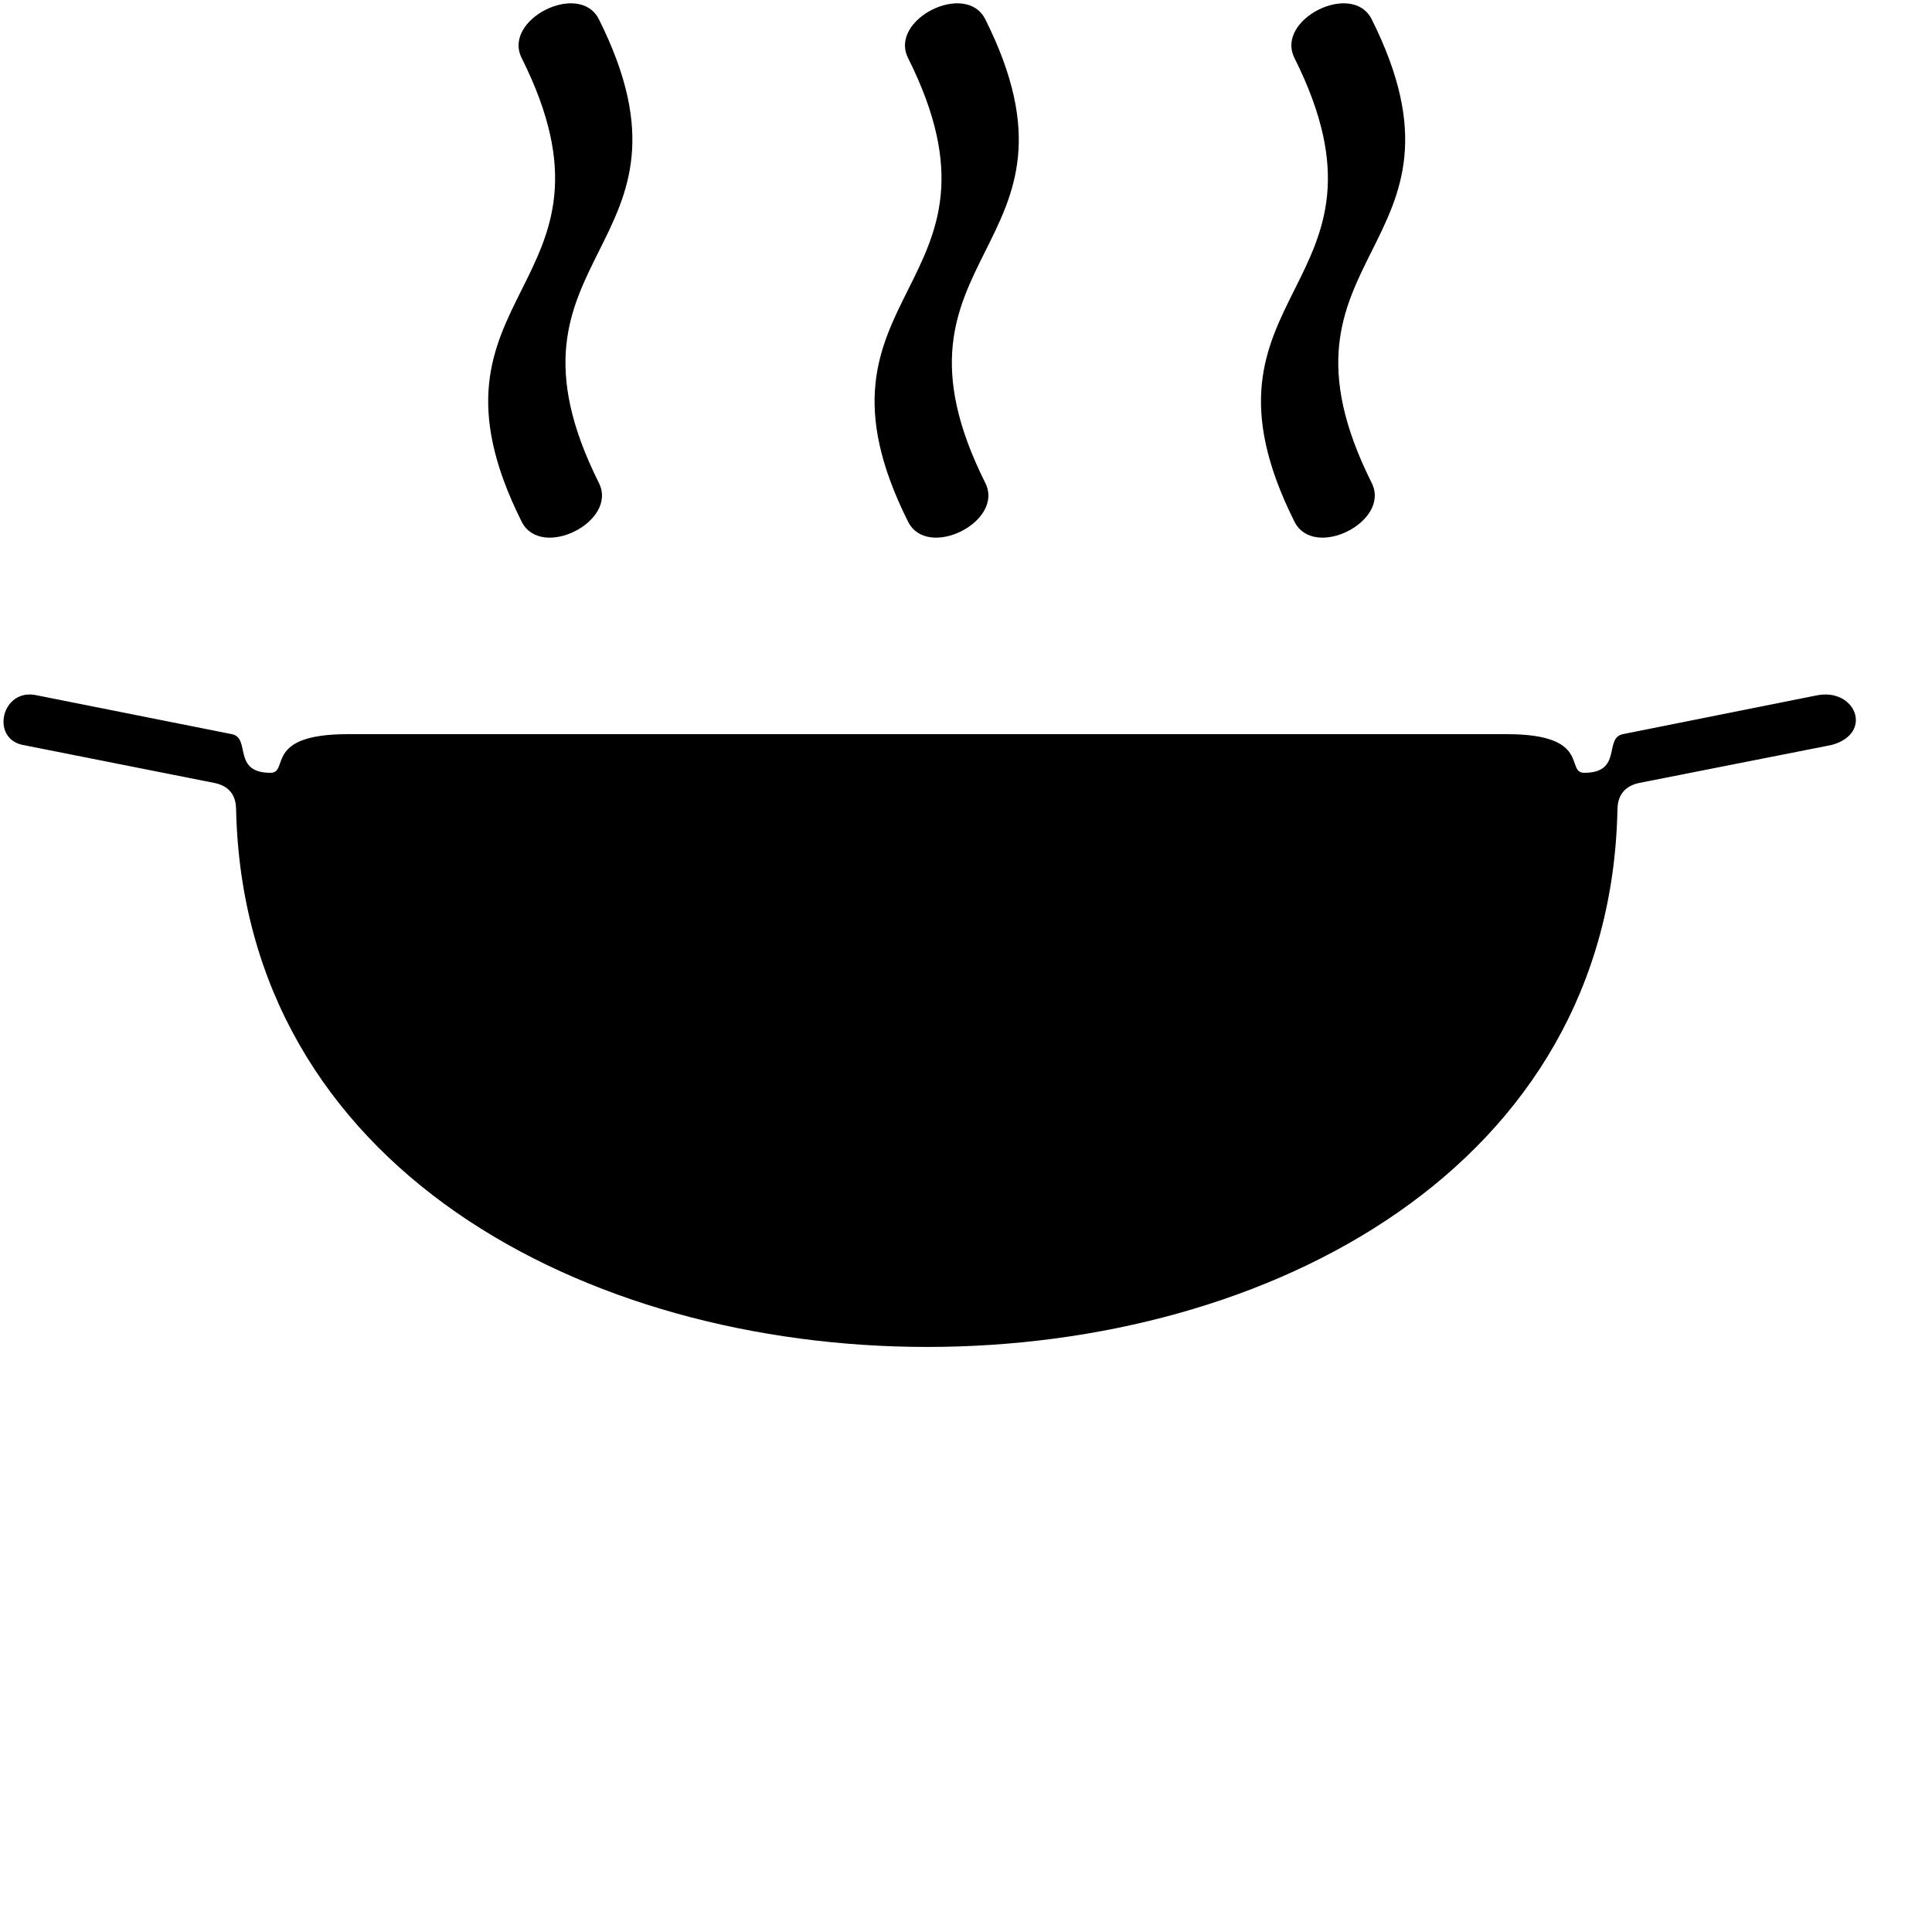
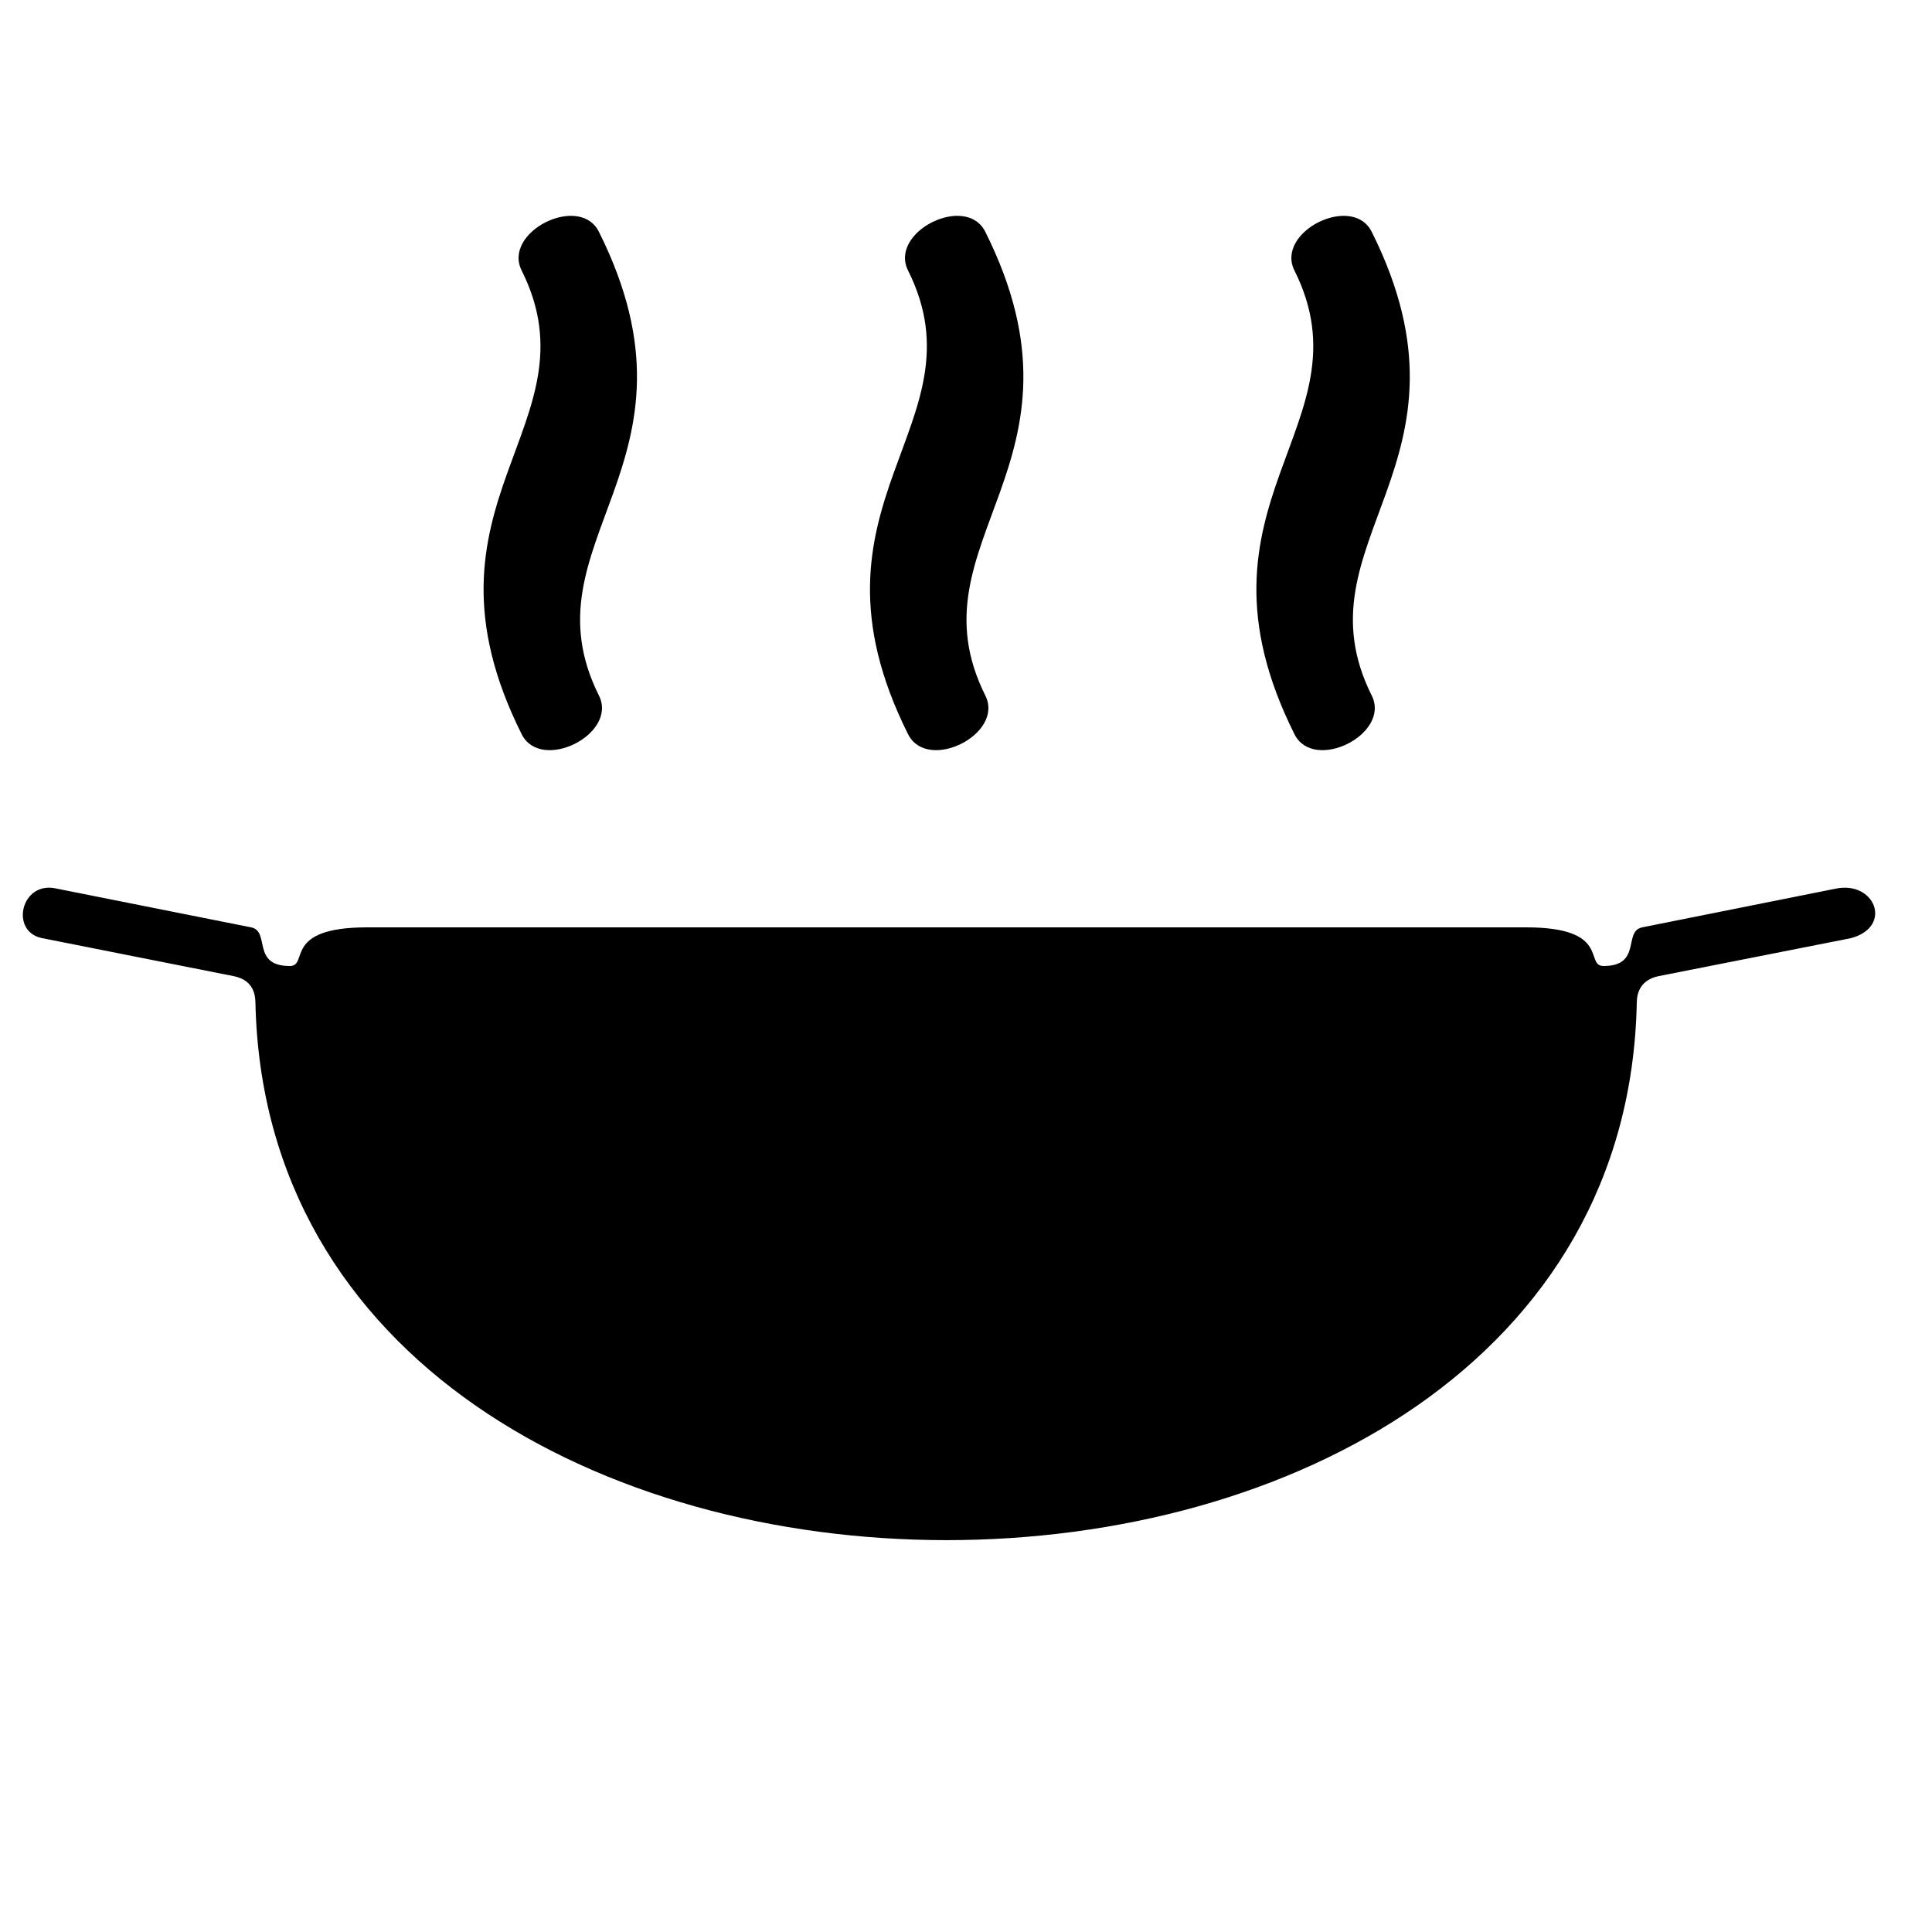
<svg xmlns="http://www.w3.org/2000/svg" viewBox="0 0 100 100">
-   <path d="M18 38 78 38C82.4 38 81 40 82 40 84 40 83 38.2 84 38L94 36C96.05 35.56 97 37.97 94.8 38.56L84.82 40.53C83.93 40.73 83.73 41.36 83.72 41.87 83 79 13 79 12.22 41.87 12.21 41.35 12.02 40.72 11.12 40.53L1.14 38.55C-.5 38.18.1 35.58 1.91 35.99L12 38C13 38.2 12 40 14 40 15 40 13.6 38 18 38ZM27 27C28 29 32 27 31 25 25 13 37 13 31 1 30-1 26 1 27 3 33 15 21 15 27 27M47 27C48 29 52 27 51 25 45 13 57 13 51 1 50-1 46 1 47 3 53 15 41 15 47 27M67 27C68 29 72 27 71 25 65 13 77 13 71 1 70-1 66 1 67 3 73 15 61 15 67 27" />
+   <path d="M19 48 79 48C83.4 48 82 50 83 50 85 50 84 48.2 85 48L95 46C97.05 45.56 98 47.97 95.8 48.56L85.82 50.53C84.93 50.73 84.73 51.36 84.72 51.87 84 89 14 89 13.22 51.87 13.21 51.35 13.02 50.72 12.12 50.53L2.14 48.55C.5 48.18 1.1 45.58 2.91 45.99L13 48C14 48.2 13 50 15 50 16 50 14.6 48 19 48ZM27 38C28 40 32 38 31 36 27 28 37 24 31 12 30 10 26 12 27 14 31 22 21 26 27 38M47 38C48 40 52 38 51 36 47 28 57 24 51 12 50 10 46 12 47 14 51 22 41 26 47 38M67 38C68 40 72 38 71 36 67 28 77 24 71 12 70 10 66 12 67 14 71 22 61 26 67 38" />
</svg>
